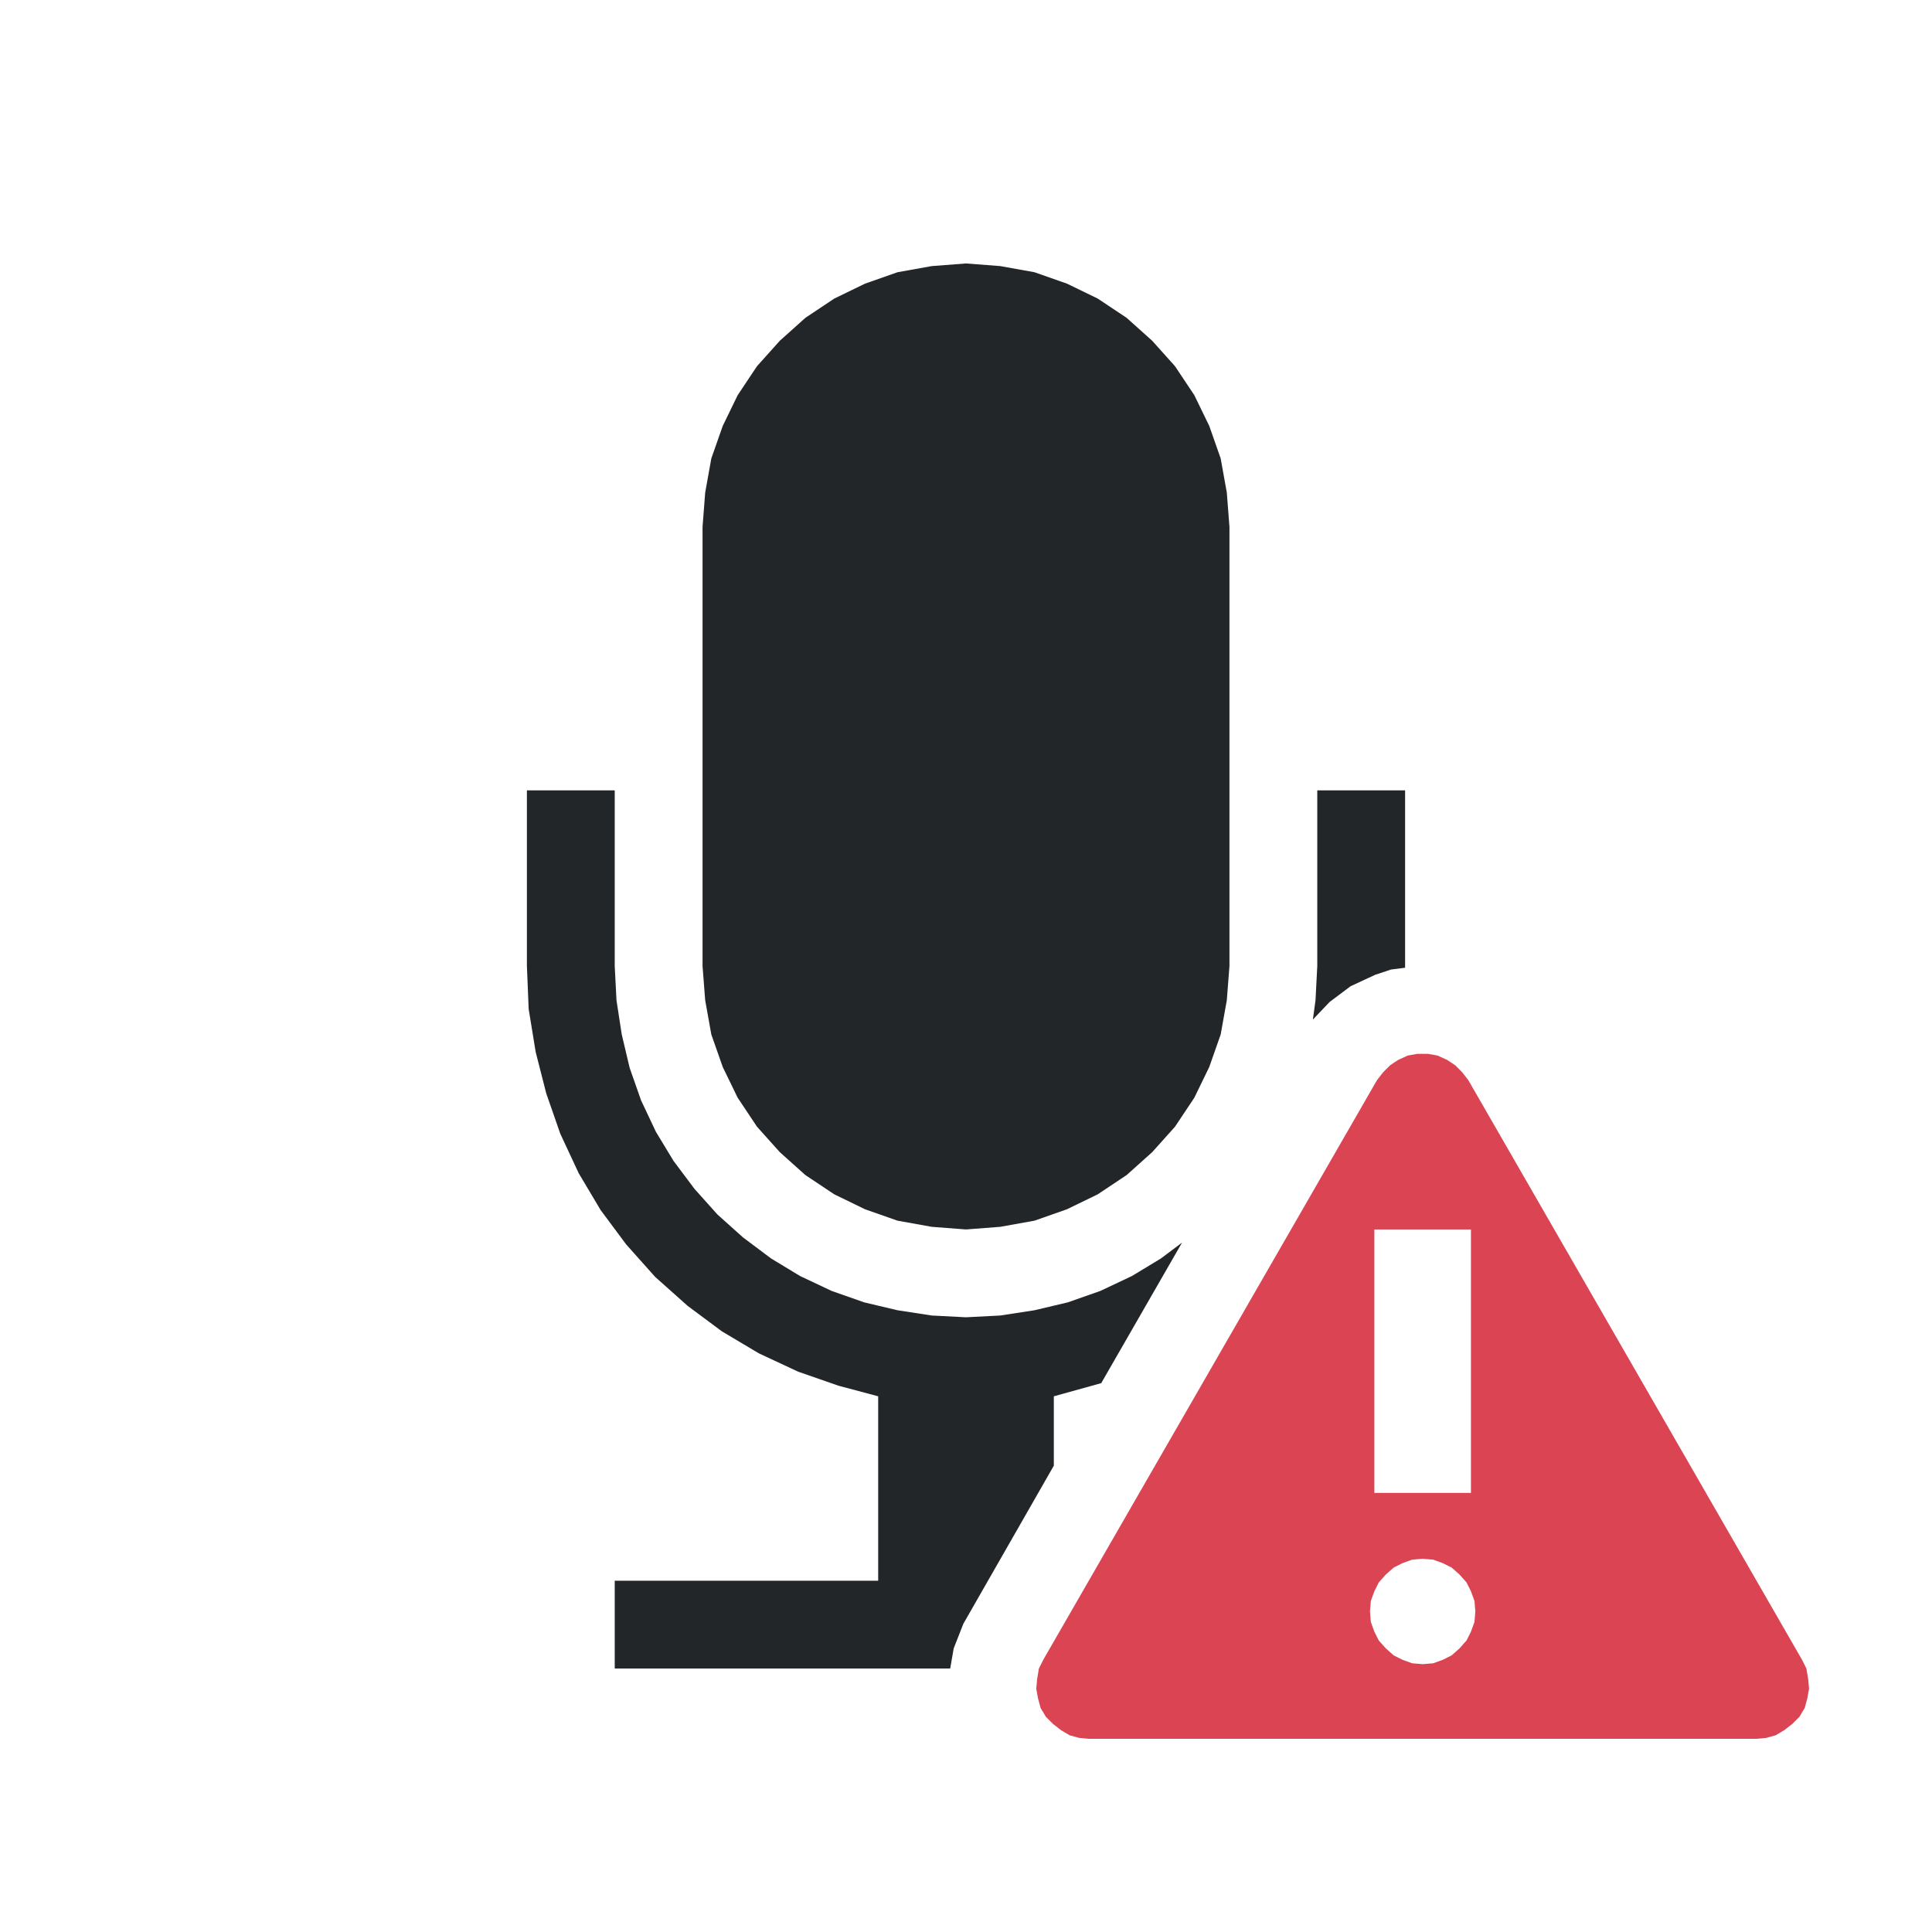
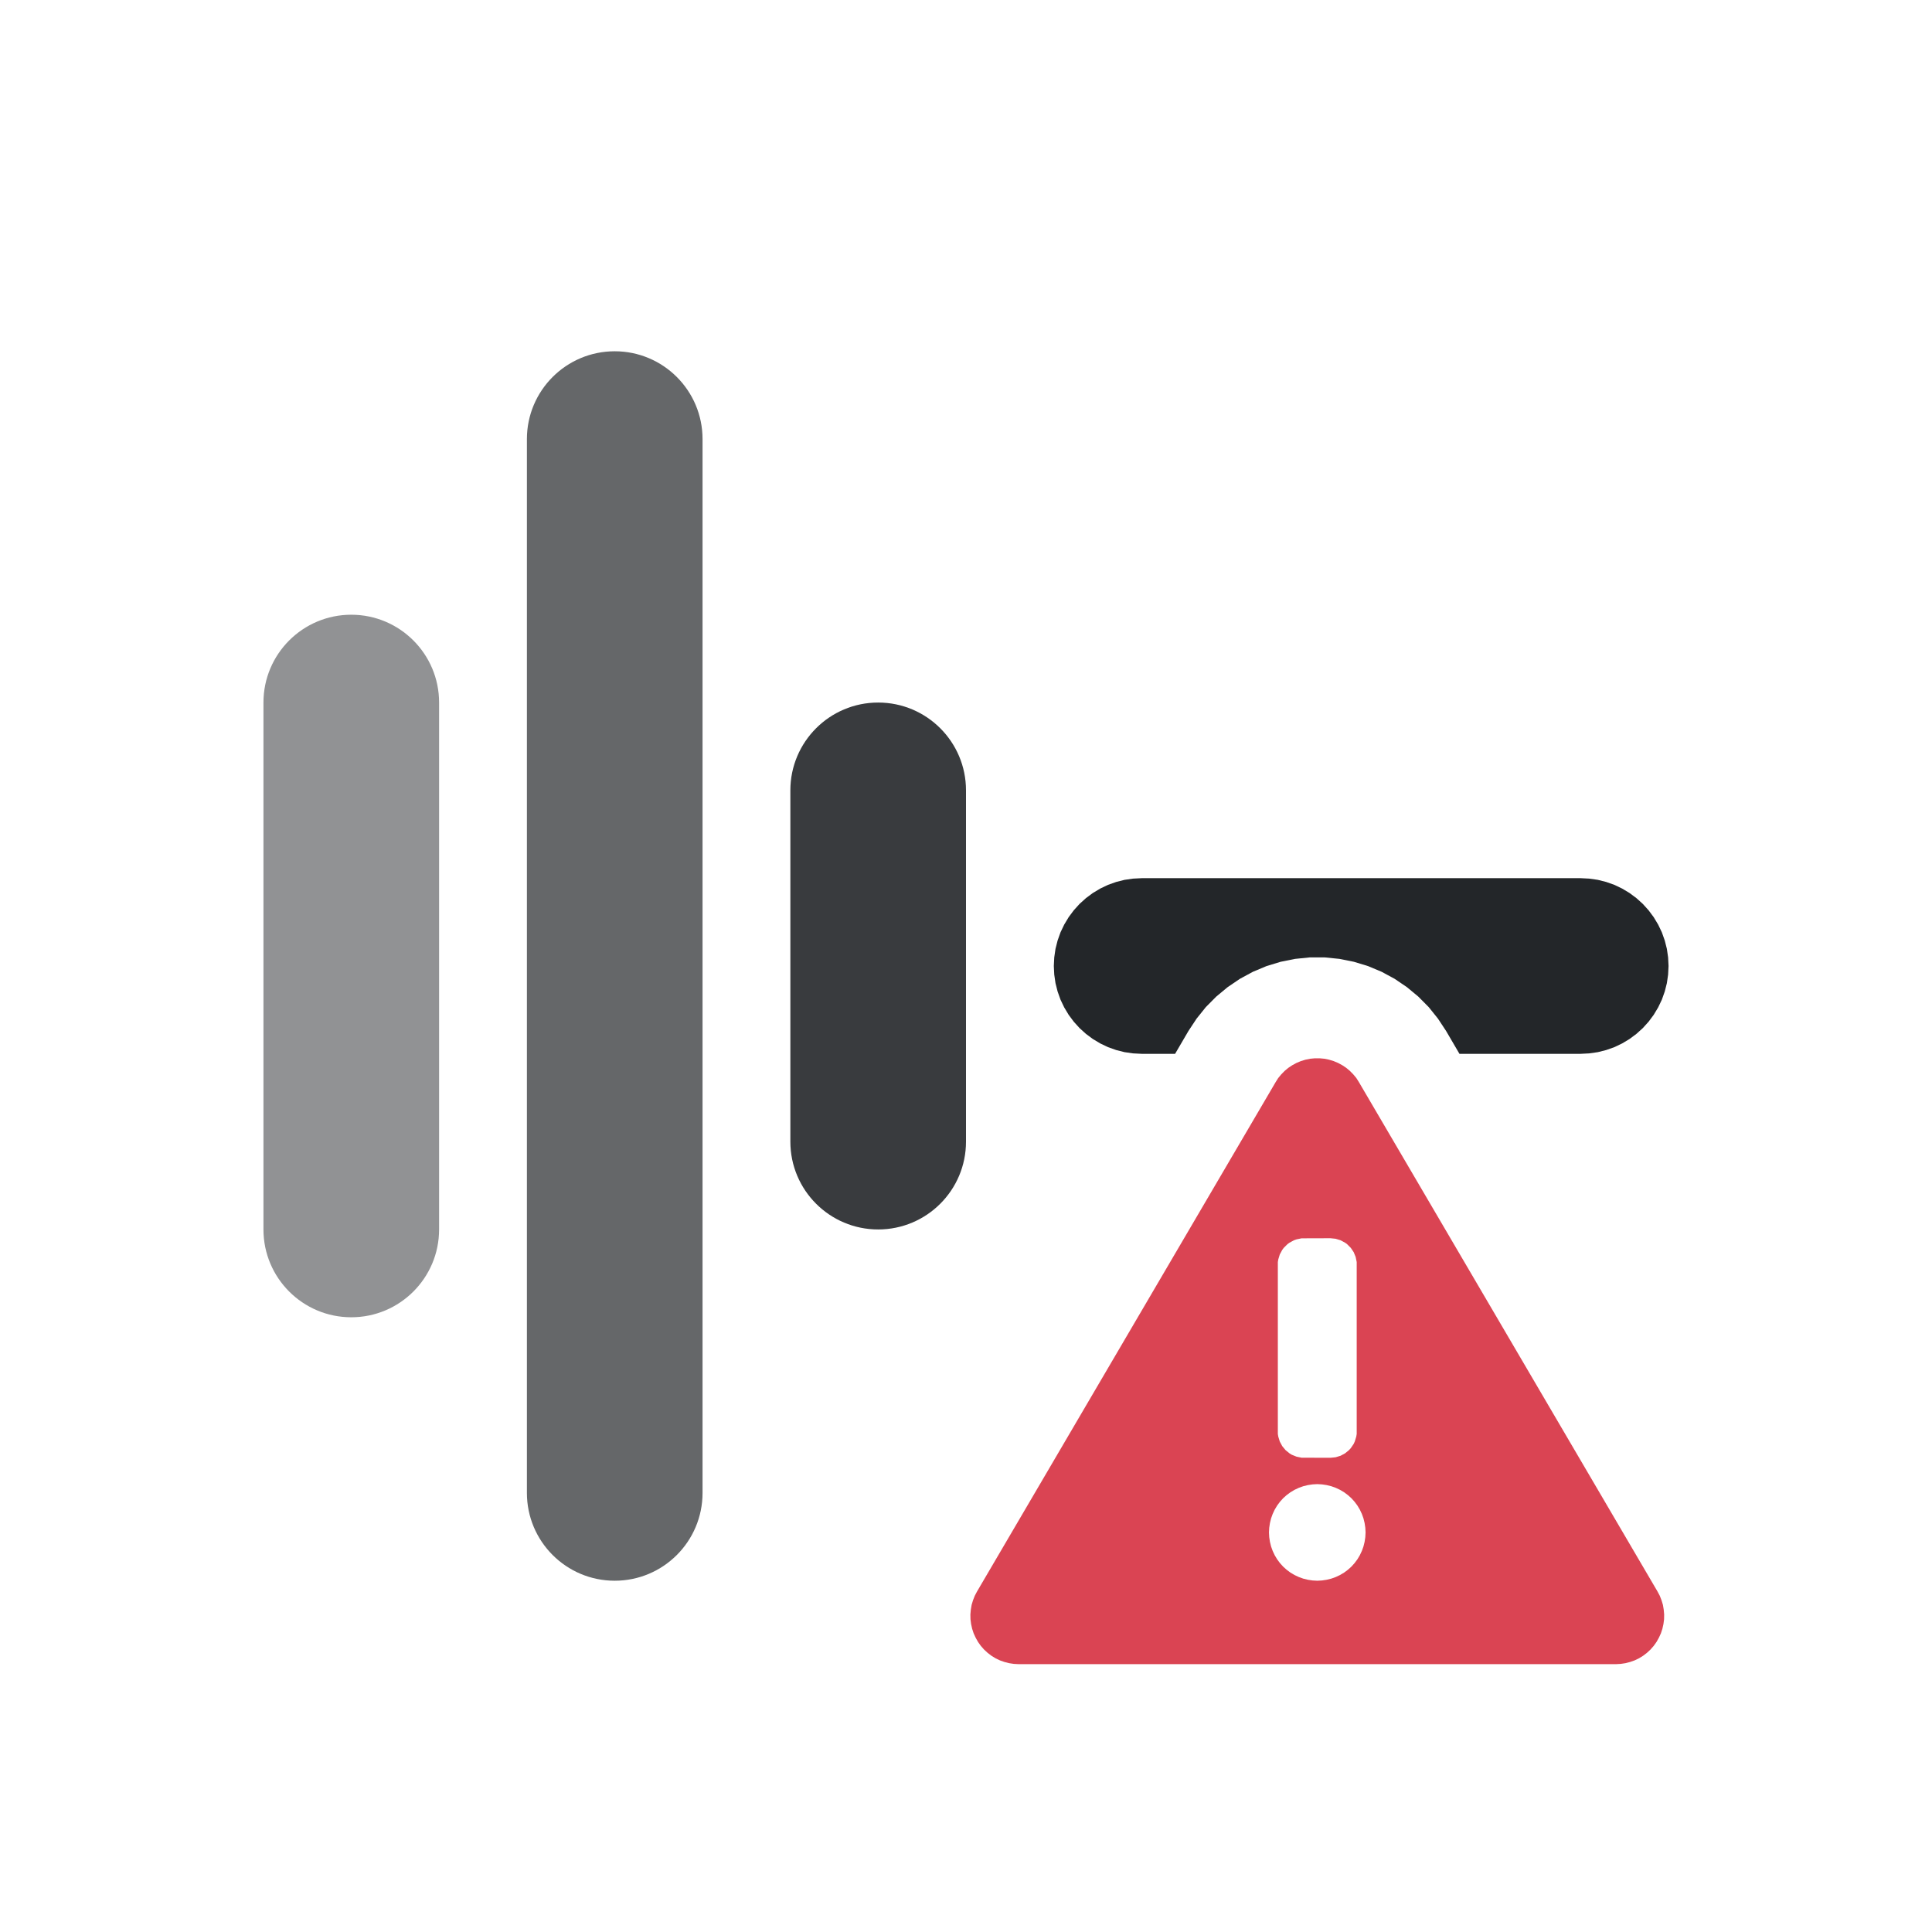
<svg xmlns="http://www.w3.org/2000/svg" width="22" height="22" viewBox="0 0 22 22">
  <defs>
    <style id="current-color-scheme" type="text/css">
      .ColorScheme-Text { color:#232629; }
      .ColorScheme-NegativeText { color:#da4453; }
-       .ColorScheme-Highlight { color:#3daee9; }
    </style>
  </defs>
-   <path class="ColorScheme-Text" fill="currentColor" fill-rule="evenodd" d="M13.77 4.85L13.60 4.50L13.38 4.17L13.12 3.88L12.83 3.62L12.50 3.40L12.15 3.23L11.78 3.10L11.39 3.03L11 3L10.61 3.03L10.22 3.10L9.85 3.23L9.50 3.40L9.17 3.62L8.88 3.88L8.62 4.17L8.40 4.50L8.23 4.85L8.10 5.22L8.03 5.61L8 6L8 11L8.03 11.39L8.10 11.78L8.23 12.15L8.40 12.50L8.62 12.83L8.88 13.12L9.17 13.38L9.50 13.60L9.85 13.77L10.22 13.90L10.61 13.97L11 14L11.39 13.97L11.78 13.90L12.15 13.77L12.50 13.60L12.83 13.38L13.12 13.12L13.38 12.83L13.60 12.50L13.77 12.15L13.90 11.78L13.97 11.39L14 11L14 6L13.97 5.61L13.90 5.22ZM6.02 11.49L6.10 11.98L6.22 12.45L6.38 12.91L6.59 13.36L6.84 13.78L7.13 14.17L7.46 14.54L7.83 14.87L8.22 15.16L8.64 15.41L9.09 15.62L9.55 15.78L10 15.90L10 18L7 18L7 19L10.82 19L10.86 18.77L10.97 18.49L12 16.69L12 15.90L12.54 15.75L13.46 14.15L13.22 14.33L12.89 14.53L12.53 14.70L12.16 14.83L11.78 14.92L11.39 14.98L11 15L10.61 14.98L10.22 14.92L9.84 14.83L9.47 14.70L9.11 14.53L8.78 14.33L8.46 14.09L8.17 13.83L7.91 13.54L7.67 13.22L7.47 12.89L7.30 12.53L7.17 12.16L7.08 11.78L7.02 11.39L7 11L7 9L6 9L6 11ZM16 11.02L16 9L15 9L15 11L14.98 11.39L14.95 11.61L15.14 11.41L15.38 11.23L15.66 11.10L15.84 11.04Z" />
-   <path class="ColorScheme-NegativeText error" fill="currentColor" fill-rule="evenodd" d="M11.88 18.90L11.83 19L11.81 19.12L11.80 19.23L11.82 19.34L11.85 19.45L11.91 19.55L11.99 19.63L12.08 19.70L12.18 19.76L12.29 19.79L12.40 19.80L20 19.80L20.11 19.79L20.22 19.76L20.32 19.70L20.41 19.63L20.49 19.55L20.55 19.45L20.58 19.34L20.60 19.23L20.59 19.12L20.57 19L20.52 18.90L16.72 12.30L16.65 12.21L16.57 12.13L16.48 12.07L16.37 12.02L16.26 12L16.14 12L16.03 12.02L15.92 12.07L15.83 12.13L15.75 12.21L15.68 12.30ZM16.75 14L16.75 17L15.65 17L15.65 14ZM16.80 18.35L16.79 18.47L16.75 18.58L16.70 18.68L16.62 18.77L16.53 18.85L16.43 18.90L16.32 18.94L16.20 18.95L16.08 18.94L15.97 18.90L15.87 18.85L15.78 18.77L15.70 18.68L15.65 18.58L15.61 18.47L15.60 18.35L15.61 18.23L15.65 18.12L15.70 18.02L15.78 17.93L15.87 17.85L15.97 17.80L16.08 17.76L16.20 17.75L16.32 17.76L16.43 17.80L16.53 17.85L16.62 17.93L16.70 18.02L16.75 18.12L16.79 18.23Z" />
+   <path class="ColorScheme-Text" fill="currentColor" opacity="0.5" d="M4 7A1 1 0 0 1 5 8V14A1 1 0 0 1 4 15A1 1 0 0 1 3 14V8A1 1 0 0 1 4 7Z" />
+   <path class="ColorScheme-Text" fill="currentColor" opacity="0.7" d="M7 4A1 1 0 0 1 8 5V17A1 1 0 0 1 7 18A1 1 0 0 1 6 17V5A1 1 0 0 1 7 4Z" />
+   <path class="ColorScheme-Text" fill="currentColor" opacity="0.9" d="M10 8A1 1 0 0 1 11 9V13A1 1 0 0 1 10 14A1 1 0 0 1 9 13V9A1 1 0 0 1 10 8Z" />
+   <path class="ColorScheme-Text" fill="currentColor" d="M18.098 11.995L18.195 11.981L18.29 11.957L18.383 11.924L18.471 11.882L18.556 11.831L18.634 11.773L18.707 11.707L18.773 11.634L18.831 11.556L18.882 11.471L18.924 11.383L18.957 11.29L18.981 11.195L18.995 11.098L19 11L18.995 10.902L18.981 10.805L18.957 10.71L18.924 10.617L18.882 10.529L18.831 10.444L18.773 10.366L18.707 10.293L18.634 10.227L18.556 10.169L18.471 10.118L18.383 10.076L18.29 10.043L18.195 10.019L18.098 10.005L18 10L13 10L12.902 10.005L12.805 10.019L12.71 10.043L12.617 10.076L12.529 10.118L12.444 10.169L12.366 10.227L12.293 10.293L12.227 10.366L12.169 10.444L12.118 10.529L12.076 10.617L12.043 10.71L12.019 10.805L12.005 10.902L12 11L12.005 11.098L12.019 11.195L12.043 11.29L12.076 11.383L12.118 11.471L12.169 11.556L12.227 11.634L12.293 11.707L12.366 11.773L12.444 11.831L12.529 11.882L12.617 11.924L12.71 11.957L12.805 11.981L12.902 11.995L13 12L13.381 12L13.533 11.74L13.626 11.599L13.731 11.468L13.85 11.348L13.979 11.241L14.119 11.146L14.267 11.066L14.422 11.001L14.583 10.952L14.748 10.919L14.916 10.902L15.084 10.902L15.252 10.919L15.417 10.952L15.578 11.001L15.733 11.066L15.881 11.146L16.021 11.241L16.15 11.348L16.269 11.468L16.374 11.599L16.467 11.74L16.619 12L18 12Z" />
+   <path class="ColorScheme-NegativeText error" fill="currentColor" d="M11.126 18.122L11.1 18.171L11.08 18.222L11.064 18.275L11.055 18.329L11.05 18.384L11.051 18.439L11.058 18.493L11.07 18.547L11.087 18.599L11.11 18.649L11.137 18.697L11.169 18.742L11.205 18.783L11.246 18.821L11.289 18.854L11.336 18.883L11.386 18.907L11.437 18.925L11.491 18.939L11.545 18.947L11.6 18.95L18.4 18.95L18.455 18.947L18.509 18.939L18.563 18.925L18.614 18.907L18.664 18.883L18.711 18.854L18.754 18.821L18.795 18.783L18.831 18.742L18.863 18.697L18.89 18.649L18.913 18.599L18.93 18.547L18.942 18.493L18.949 18.439L18.95 18.384L18.945 18.329L18.936 18.275L18.92 18.222L18.9 18.171L18.874 18.122L15.474 12.322L15.445 12.276L15.41 12.234L15.372 12.195L15.33 12.16L15.285 12.13L15.237 12.104L15.187 12.083L15.135 12.067L15.081 12.056L15.027 12.051L14.973 12.051L14.919 12.056L14.865 12.067L14.813 12.083L14.763 12.104L14.715 12.13L14.67 12.16L14.628 12.195L14.59 12.234L14.555 12.276L14.526 12.322ZM15.15 14.1L15.209 14.106L15.265 14.123L15.317 14.151L15.34 14.168L15.382 14.21L15.415 14.259L15.437 14.313L15.449 14.371L15.449 16.329L15.444 16.359L15.427 16.415L15.415 16.441L15.382 16.49L15.362 16.512L15.317 16.549L15.265 16.577L15.209 16.594L15.15 16.6L14.821 16.599L14.763 16.587L14.709 16.565L14.683 16.549L14.638 16.512L14.601 16.467L14.573 16.415L14.556 16.359L14.551 16.329L14.551 14.371L14.556 14.341L14.573 14.285L14.601 14.233L14.618 14.21L14.66 14.168L14.683 14.151L14.735 14.123L14.763 14.113L14.821 14.101ZM15.55 17.45L15.547 17.504L15.539 17.557L15.526 17.61L15.508 17.66L15.485 17.709L15.457 17.756L15.425 17.799L15.389 17.839L15.349 17.875L15.306 17.907L15.259 17.935L15.21 17.958L15.16 17.976L15.107 17.989L15.054 17.997L15 18L14.946 17.997L14.893 17.989L14.84 17.976L14.79 17.958L14.741 17.935L14.694 17.907L14.651 17.875L14.611 17.839L14.575 17.799L14.543 17.756L14.515 17.709L14.492 17.66L14.474 17.61L14.461 17.557L14.453 17.504L14.45 17.45L14.453 17.396L14.461 17.343L14.474 17.29L14.492 17.24L14.515 17.191L14.543 17.144L14.575 17.101L14.611 17.061L14.651 17.025L14.694 16.993L14.741 16.965L14.79 16.942L14.84 16.924L14.893 16.911L14.946 16.903L15 16.9L15.054 16.903L15.107 16.911L15.16 16.924L15.21 16.942L15.259 16.965L15.306 16.993L15.349 17.025L15.389 17.061L15.425 17.101L15.457 17.144L15.485 17.191L15.508 17.24L15.526 17.29L15.539 17.343L15.547 17.396Z" />
</svg>
